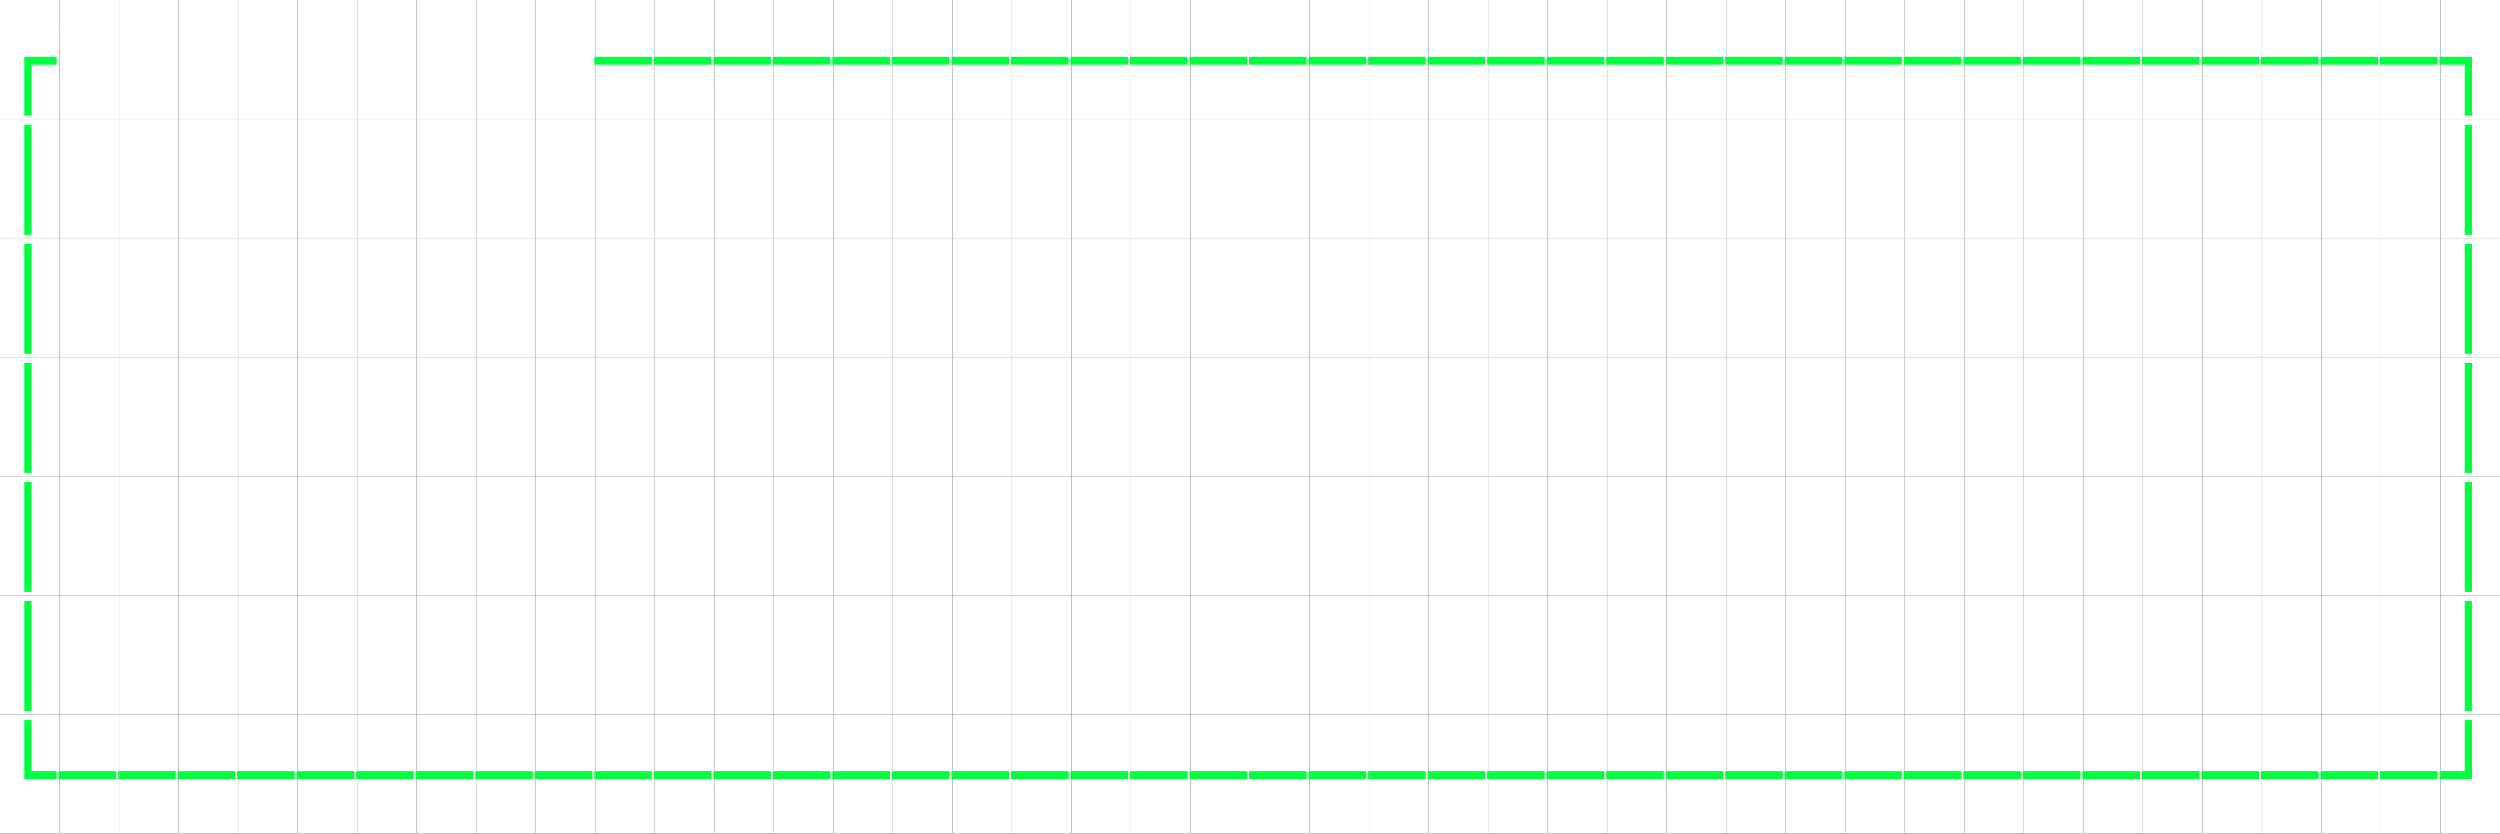
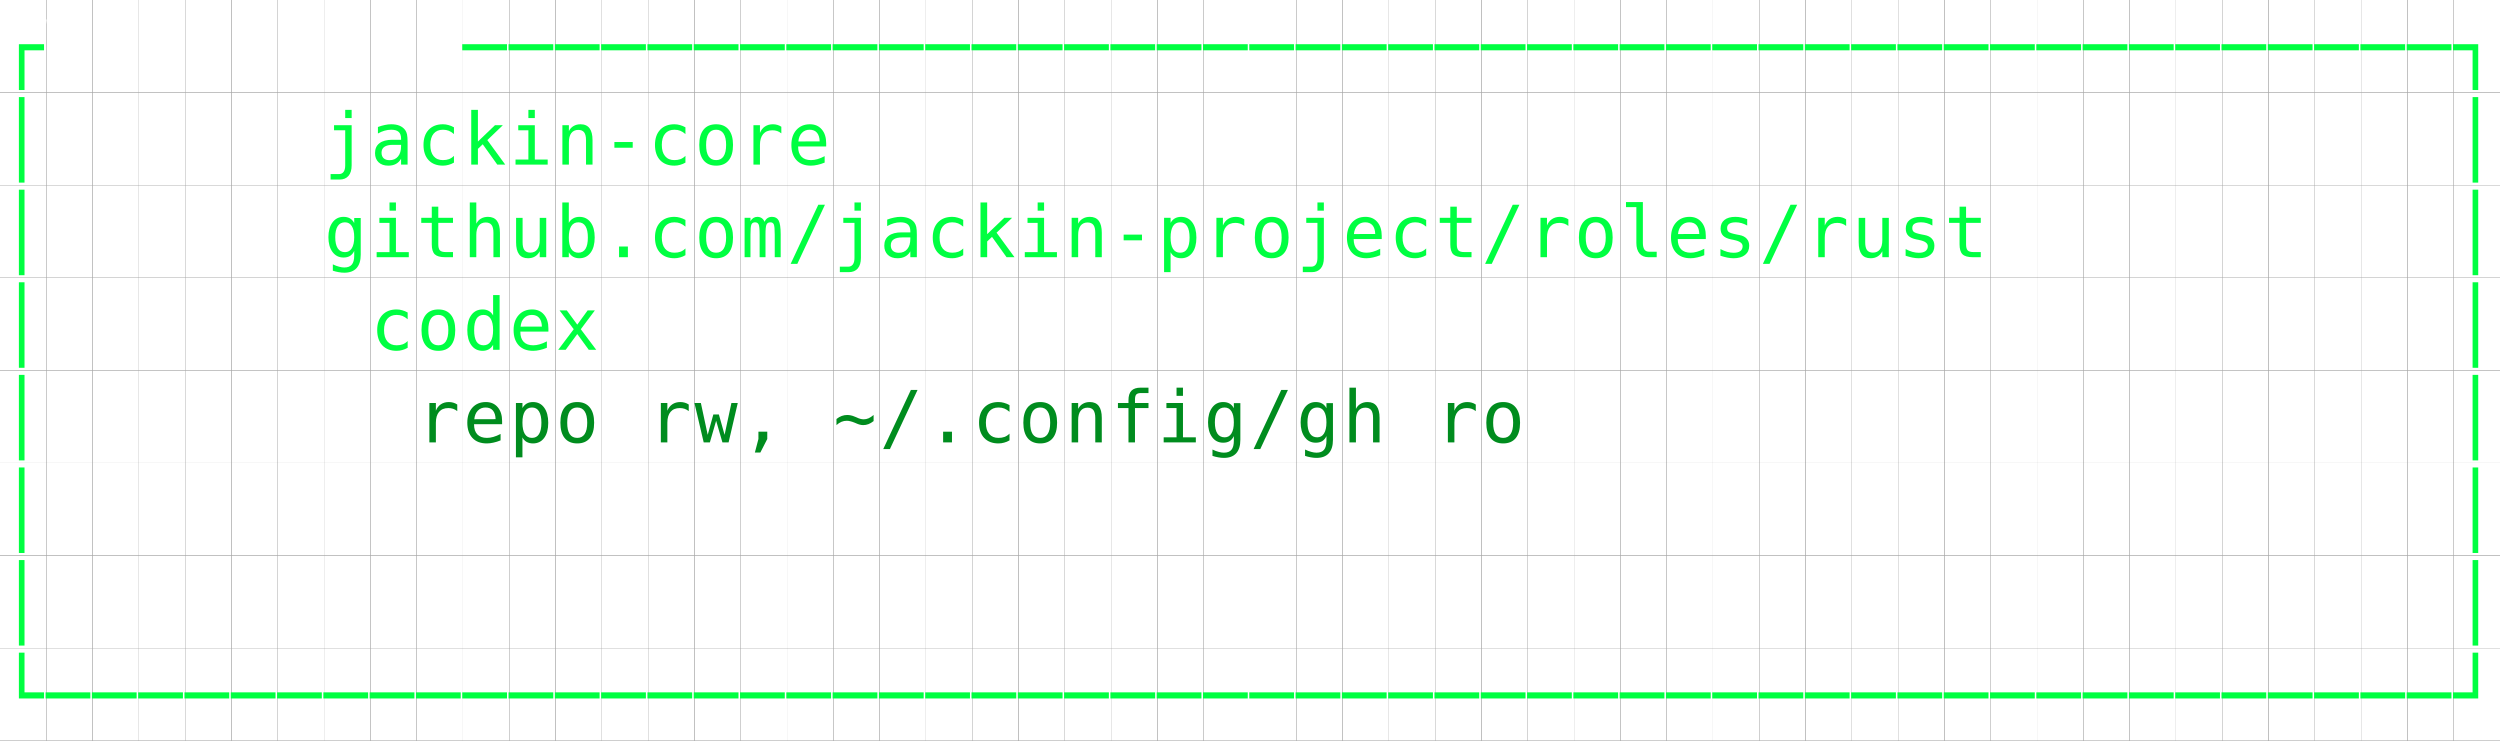
- <svg xmlns="http://www.w3.org/2000/svg" width="378" height="126" viewBox="0 0 378 126" role="img" aria-label="Panel focused">
+ <svg xmlns="http://www.w3.org/2000/svg" width="486" height="144" viewBox="0 0 486 144" role="img" aria-label="Panel focused" style="background:#000000">
  <rect width="100%" height="100%" fill="#000000" />
  <g font-family="ui-monospace, SFMono-Regular, Menlo, Consolas, monospace" font-size="14">
    <rect x="0" y="0" width="9" height="18" fill="#ffffff" />
    <text x="0" y="14" fill="#00ff41">┌</text>
    <rect x="9" y="0" width="9" height="18" fill="#ffffff" />
    <text x="9" y="14" fill="#ffffff">W</text>
    <rect x="18" y="0" width="9" height="18" fill="#ffffff" />
    <text x="18" y="14" fill="#ffffff">o</text>
    <rect x="27" y="0" width="9" height="18" fill="#ffffff" />
    <text x="27" y="14" fill="#ffffff">r</text>
    <rect x="36" y="0" width="9" height="18" fill="#ffffff" />
    <text x="36" y="14" fill="#ffffff">k</text>
    <rect x="45" y="0" width="9" height="18" fill="#ffffff" />
    <text x="45" y="14" fill="#ffffff">s</text>
    <rect x="54" y="0" width="9" height="18" fill="#ffffff" />
    <text x="54" y="14" fill="#ffffff">p</text>
    <rect x="63" y="0" width="9" height="18" fill="#ffffff" />
    <text x="63" y="14" fill="#ffffff">a</text>
    <rect x="72" y="0" width="9" height="18" fill="#ffffff" />
    <text x="72" y="14" fill="#ffffff">c</text>
    <rect x="81" y="0" width="9" height="18" fill="#ffffff" />
    <text x="81" y="14" fill="#ffffff">e</text>
    <rect x="90" y="0" width="9" height="18" fill="#ffffff" />
    <text x="90" y="14" fill="#00ff41">─</text>
    <rect x="99" y="0" width="9" height="18" fill="#ffffff" />
    <text x="99" y="14" fill="#00ff41">─</text>
    <rect x="108" y="0" width="9" height="18" fill="#ffffff" />
    <text x="108" y="14" fill="#00ff41">─</text>
    <rect x="117" y="0" width="9" height="18" fill="#ffffff" />
    <text x="117" y="14" fill="#00ff41">─</text>
    <rect x="126" y="0" width="9" height="18" fill="#ffffff" />
    <text x="126" y="14" fill="#00ff41">─</text>
    <rect x="135" y="0" width="9" height="18" fill="#ffffff" />
    <text x="135" y="14" fill="#00ff41">─</text>
    <rect x="144" y="0" width="9" height="18" fill="#ffffff" />
    <text x="144" y="14" fill="#00ff41">─</text>
    <rect x="153" y="0" width="9" height="18" fill="#ffffff" />
    <text x="153" y="14" fill="#00ff41">─</text>
    <rect x="162" y="0" width="9" height="18" fill="#ffffff" />
    <text x="162" y="14" fill="#00ff41">─</text>
    <rect x="171" y="0" width="9" height="18" fill="#ffffff" />
    <text x="171" y="14" fill="#00ff41">─</text>
    <rect x="180" y="0" width="9" height="18" fill="#ffffff" />
    <text x="180" y="14" fill="#00ff41">─</text>
    <rect x="189" y="0" width="9" height="18" fill="#ffffff" />
    <text x="189" y="14" fill="#00ff41">─</text>
    <rect x="198" y="0" width="9" height="18" fill="#ffffff" />
    <text x="198" y="14" fill="#00ff41">─</text>
    <rect x="207" y="0" width="9" height="18" fill="#ffffff" />
    <text x="207" y="14" fill="#00ff41">─</text>
    <rect x="216" y="0" width="9" height="18" fill="#ffffff" />
    <text x="216" y="14" fill="#00ff41">─</text>
    <rect x="225" y="0" width="9" height="18" fill="#ffffff" />
    <text x="225" y="14" fill="#00ff41">─</text>
    <rect x="234" y="0" width="9" height="18" fill="#ffffff" />
    <text x="234" y="14" fill="#00ff41">─</text>
    <rect x="243" y="0" width="9" height="18" fill="#ffffff" />
    <text x="243" y="14" fill="#00ff41">─</text>
    <rect x="252" y="0" width="9" height="18" fill="#ffffff" />
    <text x="252" y="14" fill="#00ff41">─</text>
    <rect x="261" y="0" width="9" height="18" fill="#ffffff" />
    <text x="261" y="14" fill="#00ff41">─</text>
    <rect x="270" y="0" width="9" height="18" fill="#ffffff" />
    <text x="270" y="14" fill="#00ff41">─</text>
    <rect x="279" y="0" width="9" height="18" fill="#ffffff" />
    <text x="279" y="14" fill="#00ff41">─</text>
    <rect x="288" y="0" width="9" height="18" fill="#ffffff" />
    <text x="288" y="14" fill="#00ff41">─</text>
    <rect x="297" y="0" width="9" height="18" fill="#ffffff" />
    <text x="297" y="14" fill="#00ff41">─</text>
    <rect x="306" y="0" width="9" height="18" fill="#ffffff" />
    <text x="306" y="14" fill="#00ff41">─</text>
    <rect x="315" y="0" width="9" height="18" fill="#ffffff" />
    <text x="315" y="14" fill="#00ff41">─</text>
    <rect x="324" y="0" width="9" height="18" fill="#ffffff" />
    <text x="324" y="14" fill="#00ff41">─</text>
    <rect x="333" y="0" width="9" height="18" fill="#ffffff" />
    <text x="333" y="14" fill="#00ff41">─</text>
    <rect x="342" y="0" width="9" height="18" fill="#ffffff" />
    <text x="342" y="14" fill="#00ff41">─</text>
    <rect x="351" y="0" width="9" height="18" fill="#ffffff" />
    <text x="351" y="14" fill="#00ff41">─</text>
    <rect x="360" y="0" width="9" height="18" fill="#ffffff" />
    <text x="360" y="14" fill="#00ff41">─</text>
    <rect x="369" y="0" width="9" height="18" fill="#ffffff" />
-     <text x="369" y="14" fill="#00ff41">┐</text>
+     <text x="369" y="14" fill="#00ff41">─</text>
+     <rect x="378" y="0" width="9" height="18" fill="#ffffff" />
+     <text x="378" y="14" fill="#00ff41">─</text>
+     <rect x="387" y="0" width="9" height="18" fill="#ffffff" />
+     <text x="387" y="14" fill="#00ff41">─</text>
+     <rect x="396" y="0" width="9" height="18" fill="#ffffff" />
+     <text x="396" y="14" fill="#00ff41">─</text>
+     <rect x="405" y="0" width="9" height="18" fill="#ffffff" />
+     <text x="405" y="14" fill="#00ff41">─</text>
+     <rect x="414" y="0" width="9" height="18" fill="#ffffff" />
+     <text x="414" y="14" fill="#00ff41">─</text>
+     <rect x="423" y="0" width="9" height="18" fill="#ffffff" />
+     <text x="423" y="14" fill="#00ff41">─</text>
+     <rect x="432" y="0" width="9" height="18" fill="#ffffff" />
+     <text x="432" y="14" fill="#00ff41">─</text>
+     <rect x="441" y="0" width="9" height="18" fill="#ffffff" />
+     <text x="441" y="14" fill="#00ff41">─</text>
+     <rect x="450" y="0" width="9" height="18" fill="#ffffff" />
+     <text x="450" y="14" fill="#00ff41">─</text>
+     <rect x="459" y="0" width="9" height="18" fill="#ffffff" />
+     <text x="459" y="14" fill="#00ff41">─</text>
+     <rect x="468" y="0" width="9" height="18" fill="#ffffff" />
+     <text x="468" y="14" fill="#00ff41">─</text>
+     <rect x="477" y="0" width="9" height="18" fill="#ffffff" />
+     <text x="477" y="14" fill="#00ff41">┐</text>
    <rect x="0" y="18" width="9" height="18" fill="#ffffff" />
    <text x="0" y="32" fill="#00ff41">│</text>
    <rect x="9" y="18" width="9" height="18" fill="#ffffff" />
+     <text x="9" y="32" fill="#ffffff">N</text>
    <rect x="18" y="18" width="9" height="18" fill="#ffffff" />
+     <text x="18" y="32" fill="#ffffff">a</text>
    <rect x="27" y="18" width="9" height="18" fill="#ffffff" />
+     <text x="27" y="32" fill="#ffffff">m</text>
    <rect x="36" y="18" width="9" height="18" fill="#ffffff" />
+     <text x="36" y="32" fill="#ffffff">e</text>
    <rect x="45" y="18" width="9" height="18" fill="#ffffff" />
+     <text x="45" y="32" fill="#ffffff">:</text>
    <rect x="54" y="18" width="9" height="18" fill="#ffffff" />
    <rect x="63" y="18" width="9" height="18" fill="#ffffff" />
+     <text x="63" y="32" fill="#00ff41">j</text>
    <rect x="72" y="18" width="9" height="18" fill="#ffffff" />
+     <text x="72" y="32" fill="#00ff41">a</text>
    <rect x="81" y="18" width="9" height="18" fill="#ffffff" />
+     <text x="81" y="32" fill="#00ff41">c</text>
    <rect x="90" y="18" width="9" height="18" fill="#ffffff" />
+     <text x="90" y="32" fill="#00ff41">k</text>
    <rect x="99" y="18" width="9" height="18" fill="#ffffff" />
+     <text x="99" y="32" fill="#00ff41">i</text>
    <rect x="108" y="18" width="9" height="18" fill="#ffffff" />
+     <text x="108" y="32" fill="#00ff41">n</text>
    <rect x="117" y="18" width="9" height="18" fill="#ffffff" />
+     <text x="117" y="32" fill="#00ff41">-</text>
    <rect x="126" y="18" width="9" height="18" fill="#ffffff" />
+     <text x="126" y="32" fill="#00ff41">c</text>
    <rect x="135" y="18" width="9" height="18" fill="#ffffff" />
+     <text x="135" y="32" fill="#00ff41">o</text>
    <rect x="144" y="18" width="9" height="18" fill="#ffffff" />
+     <text x="144" y="32" fill="#00ff41">r</text>
    <rect x="153" y="18" width="9" height="18" fill="#ffffff" />
+     <text x="153" y="32" fill="#00ff41">e</text>
    <rect x="162" y="18" width="9" height="18" fill="#ffffff" />
    <rect x="171" y="18" width="9" height="18" fill="#ffffff" />
    <rect x="180" y="18" width="9" height="18" fill="#ffffff" />
    <rect x="189" y="18" width="9" height="18" fill="#ffffff" />
    <rect x="198" y="18" width="9" height="18" fill="#ffffff" />
    <rect x="207" y="18" width="9" height="18" fill="#ffffff" />
    <rect x="216" y="18" width="9" height="18" fill="#ffffff" />
    <rect x="225" y="18" width="9" height="18" fill="#ffffff" />
    <rect x="234" y="18" width="9" height="18" fill="#ffffff" />
    <rect x="243" y="18" width="9" height="18" fill="#ffffff" />
    <rect x="252" y="18" width="9" height="18" fill="#ffffff" />
    <rect x="261" y="18" width="9" height="18" fill="#ffffff" />
    <rect x="270" y="18" width="9" height="18" fill="#ffffff" />
    <rect x="279" y="18" width="9" height="18" fill="#ffffff" />
    <rect x="288" y="18" width="9" height="18" fill="#ffffff" />
    <rect x="297" y="18" width="9" height="18" fill="#ffffff" />
    <rect x="306" y="18" width="9" height="18" fill="#ffffff" />
    <rect x="315" y="18" width="9" height="18" fill="#ffffff" />
    <rect x="324" y="18" width="9" height="18" fill="#ffffff" />
    <rect x="333" y="18" width="9" height="18" fill="#ffffff" />
    <rect x="342" y="18" width="9" height="18" fill="#ffffff" />
    <rect x="351" y="18" width="9" height="18" fill="#ffffff" />
    <rect x="360" y="18" width="9" height="18" fill="#ffffff" />
    <rect x="369" y="18" width="9" height="18" fill="#ffffff" />
-     <text x="369" y="32" fill="#00ff41">│</text>
+     <rect x="378" y="18" width="9" height="18" fill="#ffffff" />
+     <rect x="387" y="18" width="9" height="18" fill="#ffffff" />
+     <rect x="396" y="18" width="9" height="18" fill="#ffffff" />
+     <rect x="405" y="18" width="9" height="18" fill="#ffffff" />
+     <rect x="414" y="18" width="9" height="18" fill="#ffffff" />
+     <rect x="423" y="18" width="9" height="18" fill="#ffffff" />
+     <rect x="432" y="18" width="9" height="18" fill="#ffffff" />
+     <rect x="441" y="18" width="9" height="18" fill="#ffffff" />
+     <rect x="450" y="18" width="9" height="18" fill="#ffffff" />
+     <rect x="459" y="18" width="9" height="18" fill="#ffffff" />
+     <rect x="468" y="18" width="9" height="18" fill="#ffffff" />
+     <rect x="477" y="18" width="9" height="18" fill="#ffffff" />
+     <text x="477" y="32" fill="#00ff41">│</text>
    <rect x="0" y="36" width="9" height="18" fill="#ffffff" />
    <text x="0" y="50" fill="#00ff41">│</text>
    <rect x="9" y="36" width="9" height="18" fill="#ffffff" />
+     <text x="9" y="50" fill="#ffffff">R</text>
    <rect x="18" y="36" width="9" height="18" fill="#ffffff" />
+     <text x="18" y="50" fill="#ffffff">o</text>
    <rect x="27" y="36" width="9" height="18" fill="#ffffff" />
+     <text x="27" y="50" fill="#ffffff">l</text>
    <rect x="36" y="36" width="9" height="18" fill="#ffffff" />
+     <text x="36" y="50" fill="#ffffff">e</text>
    <rect x="45" y="36" width="9" height="18" fill="#ffffff" />
+     <text x="45" y="50" fill="#ffffff">:</text>
    <rect x="54" y="36" width="9" height="18" fill="#ffffff" />
    <rect x="63" y="36" width="9" height="18" fill="#ffffff" />
+     <text x="63" y="50" fill="#00ff41">g</text>
    <rect x="72" y="36" width="9" height="18" fill="#ffffff" />
+     <text x="72" y="50" fill="#00ff41">i</text>
    <rect x="81" y="36" width="9" height="18" fill="#ffffff" />
+     <text x="81" y="50" fill="#00ff41">t</text>
    <rect x="90" y="36" width="9" height="18" fill="#ffffff" />
+     <text x="90" y="50" fill="#00ff41">h</text>
    <rect x="99" y="36" width="9" height="18" fill="#ffffff" />
+     <text x="99" y="50" fill="#00ff41">u</text>
    <rect x="108" y="36" width="9" height="18" fill="#ffffff" />
+     <text x="108" y="50" fill="#00ff41">b</text>
    <rect x="117" y="36" width="9" height="18" fill="#ffffff" />
+     <text x="117" y="50" fill="#00ff41">.</text>
    <rect x="126" y="36" width="9" height="18" fill="#ffffff" />
+     <text x="126" y="50" fill="#00ff41">c</text>
    <rect x="135" y="36" width="9" height="18" fill="#ffffff" />
+     <text x="135" y="50" fill="#00ff41">o</text>
    <rect x="144" y="36" width="9" height="18" fill="#ffffff" />
+     <text x="144" y="50" fill="#00ff41">m</text>
    <rect x="153" y="36" width="9" height="18" fill="#ffffff" />
+     <text x="153" y="50" fill="#00ff41">/</text>
    <rect x="162" y="36" width="9" height="18" fill="#ffffff" />
+     <text x="162" y="50" fill="#00ff41">j</text>
    <rect x="171" y="36" width="9" height="18" fill="#ffffff" />
+     <text x="171" y="50" fill="#00ff41">a</text>
    <rect x="180" y="36" width="9" height="18" fill="#ffffff" />
+     <text x="180" y="50" fill="#00ff41">c</text>
    <rect x="189" y="36" width="9" height="18" fill="#ffffff" />
+     <text x="189" y="50" fill="#00ff41">k</text>
    <rect x="198" y="36" width="9" height="18" fill="#ffffff" />
+     <text x="198" y="50" fill="#00ff41">i</text>
    <rect x="207" y="36" width="9" height="18" fill="#ffffff" />
+     <text x="207" y="50" fill="#00ff41">n</text>
    <rect x="216" y="36" width="9" height="18" fill="#ffffff" />
+     <text x="216" y="50" fill="#00ff41">-</text>
    <rect x="225" y="36" width="9" height="18" fill="#ffffff" />
+     <text x="225" y="50" fill="#00ff41">p</text>
    <rect x="234" y="36" width="9" height="18" fill="#ffffff" />
+     <text x="234" y="50" fill="#00ff41">r</text>
    <rect x="243" y="36" width="9" height="18" fill="#ffffff" />
+     <text x="243" y="50" fill="#00ff41">o</text>
    <rect x="252" y="36" width="9" height="18" fill="#ffffff" />
+     <text x="252" y="50" fill="#00ff41">j</text>
    <rect x="261" y="36" width="9" height="18" fill="#ffffff" />
+     <text x="261" y="50" fill="#00ff41">e</text>
    <rect x="270" y="36" width="9" height="18" fill="#ffffff" />
+     <text x="270" y="50" fill="#00ff41">c</text>
    <rect x="279" y="36" width="9" height="18" fill="#ffffff" />
+     <text x="279" y="50" fill="#00ff41">t</text>
    <rect x="288" y="36" width="9" height="18" fill="#ffffff" />
+     <text x="288" y="50" fill="#00ff41">/</text>
    <rect x="297" y="36" width="9" height="18" fill="#ffffff" />
+     <text x="297" y="50" fill="#00ff41">r</text>
    <rect x="306" y="36" width="9" height="18" fill="#ffffff" />
+     <text x="306" y="50" fill="#00ff41">o</text>
    <rect x="315" y="36" width="9" height="18" fill="#ffffff" />
+     <text x="315" y="50" fill="#00ff41">l</text>
    <rect x="324" y="36" width="9" height="18" fill="#ffffff" />
+     <text x="324" y="50" fill="#00ff41">e</text>
    <rect x="333" y="36" width="9" height="18" fill="#ffffff" />
+     <text x="333" y="50" fill="#00ff41">s</text>
    <rect x="342" y="36" width="9" height="18" fill="#ffffff" />
+     <text x="342" y="50" fill="#00ff41">/</text>
    <rect x="351" y="36" width="9" height="18" fill="#ffffff" />
+     <text x="351" y="50" fill="#00ff41">r</text>
    <rect x="360" y="36" width="9" height="18" fill="#ffffff" />
+     <text x="360" y="50" fill="#00ff41">u</text>
    <rect x="369" y="36" width="9" height="18" fill="#ffffff" />
-     <text x="369" y="50" fill="#00ff41">│</text>
+     <text x="369" y="50" fill="#00ff41">s</text>
+     <rect x="378" y="36" width="9" height="18" fill="#ffffff" />
+     <text x="378" y="50" fill="#00ff41">t</text>
+     <rect x="387" y="36" width="9" height="18" fill="#ffffff" />
+     <rect x="396" y="36" width="9" height="18" fill="#ffffff" />
+     <rect x="405" y="36" width="9" height="18" fill="#ffffff" />
+     <rect x="414" y="36" width="9" height="18" fill="#ffffff" />
+     <rect x="423" y="36" width="9" height="18" fill="#ffffff" />
+     <rect x="432" y="36" width="9" height="18" fill="#ffffff" />
+     <rect x="441" y="36" width="9" height="18" fill="#ffffff" />
+     <rect x="450" y="36" width="9" height="18" fill="#ffffff" />
+     <rect x="459" y="36" width="9" height="18" fill="#ffffff" />
+     <rect x="468" y="36" width="9" height="18" fill="#ffffff" />
+     <rect x="477" y="36" width="9" height="18" fill="#ffffff" />
+     <text x="477" y="50" fill="#00ff41">│</text>
    <rect x="0" y="54" width="9" height="18" fill="#ffffff" />
    <text x="0" y="68" fill="#00ff41">│</text>
    <rect x="9" y="54" width="9" height="18" fill="#ffffff" />
+     <text x="9" y="68" fill="#ffffff">A</text>
    <rect x="18" y="54" width="9" height="18" fill="#ffffff" />
+     <text x="18" y="68" fill="#ffffff">g</text>
    <rect x="27" y="54" width="9" height="18" fill="#ffffff" />
+     <text x="27" y="68" fill="#ffffff">e</text>
    <rect x="36" y="54" width="9" height="18" fill="#ffffff" />
+     <text x="36" y="68" fill="#ffffff">n</text>
    <rect x="45" y="54" width="9" height="18" fill="#ffffff" />
+     <text x="45" y="68" fill="#ffffff">t</text>
    <rect x="54" y="54" width="9" height="18" fill="#ffffff" />
+     <text x="54" y="68" fill="#ffffff">:</text>
    <rect x="63" y="54" width="9" height="18" fill="#ffffff" />
    <rect x="72" y="54" width="9" height="18" fill="#ffffff" />
+     <text x="72" y="68" fill="#00ff41">c</text>
    <rect x="81" y="54" width="9" height="18" fill="#ffffff" />
+     <text x="81" y="68" fill="#00ff41">o</text>
    <rect x="90" y="54" width="9" height="18" fill="#ffffff" />
+     <text x="90" y="68" fill="#00ff41">d</text>
    <rect x="99" y="54" width="9" height="18" fill="#ffffff" />
+     <text x="99" y="68" fill="#00ff41">e</text>
    <rect x="108" y="54" width="9" height="18" fill="#ffffff" />
+     <text x="108" y="68" fill="#00ff41">x</text>
    <rect x="117" y="54" width="9" height="18" fill="#ffffff" />
    <rect x="126" y="54" width="9" height="18" fill="#ffffff" />
    <rect x="135" y="54" width="9" height="18" fill="#ffffff" />
    <rect x="144" y="54" width="9" height="18" fill="#ffffff" />
    <rect x="153" y="54" width="9" height="18" fill="#ffffff" />
    <rect x="162" y="54" width="9" height="18" fill="#ffffff" />
    <rect x="171" y="54" width="9" height="18" fill="#ffffff" />
    <rect x="180" y="54" width="9" height="18" fill="#ffffff" />
    <rect x="189" y="54" width="9" height="18" fill="#ffffff" />
    <rect x="198" y="54" width="9" height="18" fill="#ffffff" />
    <rect x="207" y="54" width="9" height="18" fill="#ffffff" />
    <rect x="216" y="54" width="9" height="18" fill="#ffffff" />
    <rect x="225" y="54" width="9" height="18" fill="#ffffff" />
    <rect x="234" y="54" width="9" height="18" fill="#ffffff" />
    <rect x="243" y="54" width="9" height="18" fill="#ffffff" />
    <rect x="252" y="54" width="9" height="18" fill="#ffffff" />
    <rect x="261" y="54" width="9" height="18" fill="#ffffff" />
    <rect x="270" y="54" width="9" height="18" fill="#ffffff" />
    <rect x="279" y="54" width="9" height="18" fill="#ffffff" />
    <rect x="288" y="54" width="9" height="18" fill="#ffffff" />
    <rect x="297" y="54" width="9" height="18" fill="#ffffff" />
    <rect x="306" y="54" width="9" height="18" fill="#ffffff" />
    <rect x="315" y="54" width="9" height="18" fill="#ffffff" />
    <rect x="324" y="54" width="9" height="18" fill="#ffffff" />
    <rect x="333" y="54" width="9" height="18" fill="#ffffff" />
    <rect x="342" y="54" width="9" height="18" fill="#ffffff" />
    <rect x="351" y="54" width="9" height="18" fill="#ffffff" />
    <rect x="360" y="54" width="9" height="18" fill="#ffffff" />
    <rect x="369" y="54" width="9" height="18" fill="#ffffff" />
-     <text x="369" y="68" fill="#00ff41">│</text>
+     <rect x="378" y="54" width="9" height="18" fill="#ffffff" />
+     <rect x="387" y="54" width="9" height="18" fill="#ffffff" />
+     <rect x="396" y="54" width="9" height="18" fill="#ffffff" />
+     <rect x="405" y="54" width="9" height="18" fill="#ffffff" />
+     <rect x="414" y="54" width="9" height="18" fill="#ffffff" />
+     <rect x="423" y="54" width="9" height="18" fill="#ffffff" />
+     <rect x="432" y="54" width="9" height="18" fill="#ffffff" />
+     <rect x="441" y="54" width="9" height="18" fill="#ffffff" />
+     <rect x="450" y="54" width="9" height="18" fill="#ffffff" />
+     <rect x="459" y="54" width="9" height="18" fill="#ffffff" />
+     <rect x="468" y="54" width="9" height="18" fill="#ffffff" />
+     <rect x="477" y="54" width="9" height="18" fill="#ffffff" />
+     <text x="477" y="68" fill="#00ff41">│</text>
    <rect x="0" y="72" width="9" height="18" fill="#ffffff" />
    <text x="0" y="86" fill="#00ff41">│</text>
    <rect x="9" y="72" width="9" height="18" fill="#ffffff" />
+     <text x="9" y="86" fill="#ffffff">M</text>
    <rect x="18" y="72" width="9" height="18" fill="#ffffff" />
+     <text x="18" y="86" fill="#ffffff">o</text>
    <rect x="27" y="72" width="9" height="18" fill="#ffffff" />
+     <text x="27" y="86" fill="#ffffff">u</text>
    <rect x="36" y="72" width="9" height="18" fill="#ffffff" />
+     <text x="36" y="86" fill="#ffffff">n</text>
    <rect x="45" y="72" width="9" height="18" fill="#ffffff" />
+     <text x="45" y="86" fill="#ffffff">t</text>
    <rect x="54" y="72" width="9" height="18" fill="#ffffff" />
+     <text x="54" y="86" fill="#ffffff">s</text>
    <rect x="63" y="72" width="9" height="18" fill="#ffffff" />
+     <text x="63" y="86" fill="#ffffff">:</text>
    <rect x="72" y="72" width="9" height="18" fill="#ffffff" />
    <rect x="81" y="72" width="9" height="18" fill="#ffffff" />
+     <text x="81" y="86" fill="#008c1e">r</text>
    <rect x="90" y="72" width="9" height="18" fill="#ffffff" />
+     <text x="90" y="86" fill="#008c1e">e</text>
    <rect x="99" y="72" width="9" height="18" fill="#ffffff" />
+     <text x="99" y="86" fill="#008c1e">p</text>
    <rect x="108" y="72" width="9" height="18" fill="#ffffff" />
+     <text x="108" y="86" fill="#008c1e">o</text>
    <rect x="117" y="72" width="9" height="18" fill="#ffffff" />
    <rect x="126" y="72" width="9" height="18" fill="#ffffff" />
+     <text x="126" y="86" fill="#008c1e">r</text>
    <rect x="135" y="72" width="9" height="18" fill="#ffffff" />
+     <text x="135" y="86" fill="#008c1e">w</text>
    <rect x="144" y="72" width="9" height="18" fill="#ffffff" />
+     <text x="144" y="86" fill="#008c1e">,</text>
    <rect x="153" y="72" width="9" height="18" fill="#ffffff" />
    <rect x="162" y="72" width="9" height="18" fill="#ffffff" />
+     <text x="162" y="86" fill="#008c1e">~</text>
    <rect x="171" y="72" width="9" height="18" fill="#ffffff" />
+     <text x="171" y="86" fill="#008c1e">/</text>
    <rect x="180" y="72" width="9" height="18" fill="#ffffff" />
+     <text x="180" y="86" fill="#008c1e">.</text>
    <rect x="189" y="72" width="9" height="18" fill="#ffffff" />
+     <text x="189" y="86" fill="#008c1e">c</text>
    <rect x="198" y="72" width="9" height="18" fill="#ffffff" />
+     <text x="198" y="86" fill="#008c1e">o</text>
    <rect x="207" y="72" width="9" height="18" fill="#ffffff" />
+     <text x="207" y="86" fill="#008c1e">n</text>
    <rect x="216" y="72" width="9" height="18" fill="#ffffff" />
+     <text x="216" y="86" fill="#008c1e">f</text>
    <rect x="225" y="72" width="9" height="18" fill="#ffffff" />
+     <text x="225" y="86" fill="#008c1e">i</text>
    <rect x="234" y="72" width="9" height="18" fill="#ffffff" />
+     <text x="234" y="86" fill="#008c1e">g</text>
    <rect x="243" y="72" width="9" height="18" fill="#ffffff" />
+     <text x="243" y="86" fill="#008c1e">/</text>
    <rect x="252" y="72" width="9" height="18" fill="#ffffff" />
+     <text x="252" y="86" fill="#008c1e">g</text>
    <rect x="261" y="72" width="9" height="18" fill="#ffffff" />
+     <text x="261" y="86" fill="#008c1e">h</text>
    <rect x="270" y="72" width="9" height="18" fill="#ffffff" />
    <rect x="279" y="72" width="9" height="18" fill="#ffffff" />
+     <text x="279" y="86" fill="#008c1e">r</text>
    <rect x="288" y="72" width="9" height="18" fill="#ffffff" />
+     <text x="288" y="86" fill="#008c1e">o</text>
    <rect x="297" y="72" width="9" height="18" fill="#ffffff" />
    <rect x="306" y="72" width="9" height="18" fill="#ffffff" />
    <rect x="315" y="72" width="9" height="18" fill="#ffffff" />
    <rect x="324" y="72" width="9" height="18" fill="#ffffff" />
    <rect x="333" y="72" width="9" height="18" fill="#ffffff" />
    <rect x="342" y="72" width="9" height="18" fill="#ffffff" />
    <rect x="351" y="72" width="9" height="18" fill="#ffffff" />
    <rect x="360" y="72" width="9" height="18" fill="#ffffff" />
    <rect x="369" y="72" width="9" height="18" fill="#ffffff" />
-     <text x="369" y="86" fill="#00ff41">│</text>
+     <rect x="378" y="72" width="9" height="18" fill="#ffffff" />
+     <rect x="387" y="72" width="9" height="18" fill="#ffffff" />
+     <rect x="396" y="72" width="9" height="18" fill="#ffffff" />
+     <rect x="405" y="72" width="9" height="18" fill="#ffffff" />
+     <rect x="414" y="72" width="9" height="18" fill="#ffffff" />
+     <rect x="423" y="72" width="9" height="18" fill="#ffffff" />
+     <rect x="432" y="72" width="9" height="18" fill="#ffffff" />
+     <rect x="441" y="72" width="9" height="18" fill="#ffffff" />
+     <rect x="450" y="72" width="9" height="18" fill="#ffffff" />
+     <rect x="459" y="72" width="9" height="18" fill="#ffffff" />
+     <rect x="468" y="72" width="9" height="18" fill="#ffffff" />
+     <rect x="477" y="72" width="9" height="18" fill="#ffffff" />
+     <text x="477" y="86" fill="#00ff41">│</text>
    <rect x="0" y="90" width="9" height="18" fill="#ffffff" />
    <text x="0" y="104" fill="#00ff41">│</text>
    <rect x="9" y="90" width="9" height="18" fill="#ffffff" />
    <rect x="18" y="90" width="9" height="18" fill="#ffffff" />
    <rect x="27" y="90" width="9" height="18" fill="#ffffff" />
    <rect x="36" y="90" width="9" height="18" fill="#ffffff" />
    <rect x="45" y="90" width="9" height="18" fill="#ffffff" />
    <rect x="54" y="90" width="9" height="18" fill="#ffffff" />
    <rect x="63" y="90" width="9" height="18" fill="#ffffff" />
    <rect x="72" y="90" width="9" height="18" fill="#ffffff" />
    <rect x="81" y="90" width="9" height="18" fill="#ffffff" />
    <rect x="90" y="90" width="9" height="18" fill="#ffffff" />
    <rect x="99" y="90" width="9" height="18" fill="#ffffff" />
    <rect x="108" y="90" width="9" height="18" fill="#ffffff" />
    <rect x="117" y="90" width="9" height="18" fill="#ffffff" />
    <rect x="126" y="90" width="9" height="18" fill="#ffffff" />
    <rect x="135" y="90" width="9" height="18" fill="#ffffff" />
    <rect x="144" y="90" width="9" height="18" fill="#ffffff" />
    <rect x="153" y="90" width="9" height="18" fill="#ffffff" />
    <rect x="162" y="90" width="9" height="18" fill="#ffffff" />
    <rect x="171" y="90" width="9" height="18" fill="#ffffff" />
    <rect x="180" y="90" width="9" height="18" fill="#ffffff" />
    <rect x="189" y="90" width="9" height="18" fill="#ffffff" />
    <rect x="198" y="90" width="9" height="18" fill="#ffffff" />
    <rect x="207" y="90" width="9" height="18" fill="#ffffff" />
    <rect x="216" y="90" width="9" height="18" fill="#ffffff" />
    <rect x="225" y="90" width="9" height="18" fill="#ffffff" />
    <rect x="234" y="90" width="9" height="18" fill="#ffffff" />
    <rect x="243" y="90" width="9" height="18" fill="#ffffff" />
    <rect x="252" y="90" width="9" height="18" fill="#ffffff" />
    <rect x="261" y="90" width="9" height="18" fill="#ffffff" />
    <rect x="270" y="90" width="9" height="18" fill="#ffffff" />
    <rect x="279" y="90" width="9" height="18" fill="#ffffff" />
    <rect x="288" y="90" width="9" height="18" fill="#ffffff" />
    <rect x="297" y="90" width="9" height="18" fill="#ffffff" />
    <rect x="306" y="90" width="9" height="18" fill="#ffffff" />
    <rect x="315" y="90" width="9" height="18" fill="#ffffff" />
    <rect x="324" y="90" width="9" height="18" fill="#ffffff" />
    <rect x="333" y="90" width="9" height="18" fill="#ffffff" />
    <rect x="342" y="90" width="9" height="18" fill="#ffffff" />
    <rect x="351" y="90" width="9" height="18" fill="#ffffff" />
    <rect x="360" y="90" width="9" height="18" fill="#ffffff" />
    <rect x="369" y="90" width="9" height="18" fill="#ffffff" />
-     <text x="369" y="104" fill="#00ff41">│</text>
+     <rect x="378" y="90" width="9" height="18" fill="#ffffff" />
+     <rect x="387" y="90" width="9" height="18" fill="#ffffff" />
+     <rect x="396" y="90" width="9" height="18" fill="#ffffff" />
+     <rect x="405" y="90" width="9" height="18" fill="#ffffff" />
+     <rect x="414" y="90" width="9" height="18" fill="#ffffff" />
+     <rect x="423" y="90" width="9" height="18" fill="#ffffff" />
+     <rect x="432" y="90" width="9" height="18" fill="#ffffff" />
+     <rect x="441" y="90" width="9" height="18" fill="#ffffff" />
+     <rect x="450" y="90" width="9" height="18" fill="#ffffff" />
+     <rect x="459" y="90" width="9" height="18" fill="#ffffff" />
+     <rect x="468" y="90" width="9" height="18" fill="#ffffff" />
+     <rect x="477" y="90" width="9" height="18" fill="#ffffff" />
+     <text x="477" y="104" fill="#00ff41">│</text>
    <rect x="0" y="108" width="9" height="18" fill="#ffffff" />
-     <text x="0" y="122" fill="#00ff41">└</text>
+     <text x="0" y="122" fill="#00ff41">│</text>
    <rect x="9" y="108" width="9" height="18" fill="#ffffff" />
-     <text x="9" y="122" fill="#00ff41">─</text>
    <rect x="18" y="108" width="9" height="18" fill="#ffffff" />
-     <text x="18" y="122" fill="#00ff41">─</text>
    <rect x="27" y="108" width="9" height="18" fill="#ffffff" />
-     <text x="27" y="122" fill="#00ff41">─</text>
    <rect x="36" y="108" width="9" height="18" fill="#ffffff" />
-     <text x="36" y="122" fill="#00ff41">─</text>
    <rect x="45" y="108" width="9" height="18" fill="#ffffff" />
-     <text x="45" y="122" fill="#00ff41">─</text>
    <rect x="54" y="108" width="9" height="18" fill="#ffffff" />
-     <text x="54" y="122" fill="#00ff41">─</text>
    <rect x="63" y="108" width="9" height="18" fill="#ffffff" />
-     <text x="63" y="122" fill="#00ff41">─</text>
    <rect x="72" y="108" width="9" height="18" fill="#ffffff" />
-     <text x="72" y="122" fill="#00ff41">─</text>
    <rect x="81" y="108" width="9" height="18" fill="#ffffff" />
-     <text x="81" y="122" fill="#00ff41">─</text>
    <rect x="90" y="108" width="9" height="18" fill="#ffffff" />
-     <text x="90" y="122" fill="#00ff41">─</text>
    <rect x="99" y="108" width="9" height="18" fill="#ffffff" />
-     <text x="99" y="122" fill="#00ff41">─</text>
    <rect x="108" y="108" width="9" height="18" fill="#ffffff" />
-     <text x="108" y="122" fill="#00ff41">─</text>
    <rect x="117" y="108" width="9" height="18" fill="#ffffff" />
-     <text x="117" y="122" fill="#00ff41">─</text>
    <rect x="126" y="108" width="9" height="18" fill="#ffffff" />
-     <text x="126" y="122" fill="#00ff41">─</text>
    <rect x="135" y="108" width="9" height="18" fill="#ffffff" />
-     <text x="135" y="122" fill="#00ff41">─</text>
    <rect x="144" y="108" width="9" height="18" fill="#ffffff" />
-     <text x="144" y="122" fill="#00ff41">─</text>
    <rect x="153" y="108" width="9" height="18" fill="#ffffff" />
-     <text x="153" y="122" fill="#00ff41">─</text>
    <rect x="162" y="108" width="9" height="18" fill="#ffffff" />
-     <text x="162" y="122" fill="#00ff41">─</text>
    <rect x="171" y="108" width="9" height="18" fill="#ffffff" />
-     <text x="171" y="122" fill="#00ff41">─</text>
    <rect x="180" y="108" width="9" height="18" fill="#ffffff" />
-     <text x="180" y="122" fill="#00ff41">─</text>
    <rect x="189" y="108" width="9" height="18" fill="#ffffff" />
-     <text x="189" y="122" fill="#00ff41">─</text>
    <rect x="198" y="108" width="9" height="18" fill="#ffffff" />
-     <text x="198" y="122" fill="#00ff41">─</text>
    <rect x="207" y="108" width="9" height="18" fill="#ffffff" />
-     <text x="207" y="122" fill="#00ff41">─</text>
    <rect x="216" y="108" width="9" height="18" fill="#ffffff" />
-     <text x="216" y="122" fill="#00ff41">─</text>
    <rect x="225" y="108" width="9" height="18" fill="#ffffff" />
-     <text x="225" y="122" fill="#00ff41">─</text>
    <rect x="234" y="108" width="9" height="18" fill="#ffffff" />
-     <text x="234" y="122" fill="#00ff41">─</text>
    <rect x="243" y="108" width="9" height="18" fill="#ffffff" />
-     <text x="243" y="122" fill="#00ff41">─</text>
    <rect x="252" y="108" width="9" height="18" fill="#ffffff" />
-     <text x="252" y="122" fill="#00ff41">─</text>
    <rect x="261" y="108" width="9" height="18" fill="#ffffff" />
-     <text x="261" y="122" fill="#00ff41">─</text>
    <rect x="270" y="108" width="9" height="18" fill="#ffffff" />
-     <text x="270" y="122" fill="#00ff41">─</text>
    <rect x="279" y="108" width="9" height="18" fill="#ffffff" />
-     <text x="279" y="122" fill="#00ff41">─</text>
    <rect x="288" y="108" width="9" height="18" fill="#ffffff" />
-     <text x="288" y="122" fill="#00ff41">─</text>
    <rect x="297" y="108" width="9" height="18" fill="#ffffff" />
-     <text x="297" y="122" fill="#00ff41">─</text>
    <rect x="306" y="108" width="9" height="18" fill="#ffffff" />
-     <text x="306" y="122" fill="#00ff41">─</text>
    <rect x="315" y="108" width="9" height="18" fill="#ffffff" />
-     <text x="315" y="122" fill="#00ff41">─</text>
    <rect x="324" y="108" width="9" height="18" fill="#ffffff" />
-     <text x="324" y="122" fill="#00ff41">─</text>
    <rect x="333" y="108" width="9" height="18" fill="#ffffff" />
-     <text x="333" y="122" fill="#00ff41">─</text>
    <rect x="342" y="108" width="9" height="18" fill="#ffffff" />
-     <text x="342" y="122" fill="#00ff41">─</text>
    <rect x="351" y="108" width="9" height="18" fill="#ffffff" />
-     <text x="351" y="122" fill="#00ff41">─</text>
    <rect x="360" y="108" width="9" height="18" fill="#ffffff" />
-     <text x="360" y="122" fill="#00ff41">─</text>
    <rect x="369" y="108" width="9" height="18" fill="#ffffff" />
-     <text x="369" y="122" fill="#00ff41">┘</text>
+     <rect x="378" y="108" width="9" height="18" fill="#ffffff" />
+     <rect x="387" y="108" width="9" height="18" fill="#ffffff" />
+     <rect x="396" y="108" width="9" height="18" fill="#ffffff" />
+     <rect x="405" y="108" width="9" height="18" fill="#ffffff" />
+     <rect x="414" y="108" width="9" height="18" fill="#ffffff" />
+     <rect x="423" y="108" width="9" height="18" fill="#ffffff" />
+     <rect x="432" y="108" width="9" height="18" fill="#ffffff" />
+     <rect x="441" y="108" width="9" height="18" fill="#ffffff" />
+     <rect x="450" y="108" width="9" height="18" fill="#ffffff" />
+     <rect x="459" y="108" width="9" height="18" fill="#ffffff" />
+     <rect x="468" y="108" width="9" height="18" fill="#ffffff" />
+     <rect x="477" y="108" width="9" height="18" fill="#ffffff" />
+     <text x="477" y="122" fill="#00ff41">│</text>
+     <rect x="0" y="126" width="9" height="18" fill="#ffffff" />
+     <text x="0" y="140" fill="#00ff41">└</text>
+     <rect x="9" y="126" width="9" height="18" fill="#ffffff" />
+     <text x="9" y="140" fill="#00ff41">─</text>
+     <rect x="18" y="126" width="9" height="18" fill="#ffffff" />
+     <text x="18" y="140" fill="#00ff41">─</text>
+     <rect x="27" y="126" width="9" height="18" fill="#ffffff" />
+     <text x="27" y="140" fill="#00ff41">─</text>
+     <rect x="36" y="126" width="9" height="18" fill="#ffffff" />
+     <text x="36" y="140" fill="#00ff41">─</text>
+     <rect x="45" y="126" width="9" height="18" fill="#ffffff" />
+     <text x="45" y="140" fill="#00ff41">─</text>
+     <rect x="54" y="126" width="9" height="18" fill="#ffffff" />
+     <text x="54" y="140" fill="#00ff41">─</text>
+     <rect x="63" y="126" width="9" height="18" fill="#ffffff" />
+     <text x="63" y="140" fill="#00ff41">─</text>
+     <rect x="72" y="126" width="9" height="18" fill="#ffffff" />
+     <text x="72" y="140" fill="#00ff41">─</text>
+     <rect x="81" y="126" width="9" height="18" fill="#ffffff" />
+     <text x="81" y="140" fill="#00ff41">─</text>
+     <rect x="90" y="126" width="9" height="18" fill="#ffffff" />
+     <text x="90" y="140" fill="#00ff41">─</text>
+     <rect x="99" y="126" width="9" height="18" fill="#ffffff" />
+     <text x="99" y="140" fill="#00ff41">─</text>
+     <rect x="108" y="126" width="9" height="18" fill="#ffffff" />
+     <text x="108" y="140" fill="#00ff41">─</text>
+     <rect x="117" y="126" width="9" height="18" fill="#ffffff" />
+     <text x="117" y="140" fill="#00ff41">─</text>
+     <rect x="126" y="126" width="9" height="18" fill="#ffffff" />
+     <text x="126" y="140" fill="#00ff41">─</text>
+     <rect x="135" y="126" width="9" height="18" fill="#ffffff" />
+     <text x="135" y="140" fill="#00ff41">─</text>
+     <rect x="144" y="126" width="9" height="18" fill="#ffffff" />
+     <text x="144" y="140" fill="#00ff41">─</text>
+     <rect x="153" y="126" width="9" height="18" fill="#ffffff" />
+     <text x="153" y="140" fill="#00ff41">─</text>
+     <rect x="162" y="126" width="9" height="18" fill="#ffffff" />
+     <text x="162" y="140" fill="#00ff41">─</text>
+     <rect x="171" y="126" width="9" height="18" fill="#ffffff" />
+     <text x="171" y="140" fill="#00ff41">─</text>
+     <rect x="180" y="126" width="9" height="18" fill="#ffffff" />
+     <text x="180" y="140" fill="#00ff41">─</text>
+     <rect x="189" y="126" width="9" height="18" fill="#ffffff" />
+     <text x="189" y="140" fill="#00ff41">─</text>
+     <rect x="198" y="126" width="9" height="18" fill="#ffffff" />
+     <text x="198" y="140" fill="#00ff41">─</text>
+     <rect x="207" y="126" width="9" height="18" fill="#ffffff" />
+     <text x="207" y="140" fill="#00ff41">─</text>
+     <rect x="216" y="126" width="9" height="18" fill="#ffffff" />
+     <text x="216" y="140" fill="#00ff41">─</text>
+     <rect x="225" y="126" width="9" height="18" fill="#ffffff" />
+     <text x="225" y="140" fill="#00ff41">─</text>
+     <rect x="234" y="126" width="9" height="18" fill="#ffffff" />
+     <text x="234" y="140" fill="#00ff41">─</text>
+     <rect x="243" y="126" width="9" height="18" fill="#ffffff" />
+     <text x="243" y="140" fill="#00ff41">─</text>
+     <rect x="252" y="126" width="9" height="18" fill="#ffffff" />
+     <text x="252" y="140" fill="#00ff41">─</text>
+     <rect x="261" y="126" width="9" height="18" fill="#ffffff" />
+     <text x="261" y="140" fill="#00ff41">─</text>
+     <rect x="270" y="126" width="9" height="18" fill="#ffffff" />
+     <text x="270" y="140" fill="#00ff41">─</text>
+     <rect x="279" y="126" width="9" height="18" fill="#ffffff" />
+     <text x="279" y="140" fill="#00ff41">─</text>
+     <rect x="288" y="126" width="9" height="18" fill="#ffffff" />
+     <text x="288" y="140" fill="#00ff41">─</text>
+     <rect x="297" y="126" width="9" height="18" fill="#ffffff" />
+     <text x="297" y="140" fill="#00ff41">─</text>
+     <rect x="306" y="126" width="9" height="18" fill="#ffffff" />
+     <text x="306" y="140" fill="#00ff41">─</text>
+     <rect x="315" y="126" width="9" height="18" fill="#ffffff" />
+     <text x="315" y="140" fill="#00ff41">─</text>
+     <rect x="324" y="126" width="9" height="18" fill="#ffffff" />
+     <text x="324" y="140" fill="#00ff41">─</text>
+     <rect x="333" y="126" width="9" height="18" fill="#ffffff" />
+     <text x="333" y="140" fill="#00ff41">─</text>
+     <rect x="342" y="126" width="9" height="18" fill="#ffffff" />
+     <text x="342" y="140" fill="#00ff41">─</text>
+     <rect x="351" y="126" width="9" height="18" fill="#ffffff" />
+     <text x="351" y="140" fill="#00ff41">─</text>
+     <rect x="360" y="126" width="9" height="18" fill="#ffffff" />
+     <text x="360" y="140" fill="#00ff41">─</text>
+     <rect x="369" y="126" width="9" height="18" fill="#ffffff" />
+     <text x="369" y="140" fill="#00ff41">─</text>
+     <rect x="378" y="126" width="9" height="18" fill="#ffffff" />
+     <text x="378" y="140" fill="#00ff41">─</text>
+     <rect x="387" y="126" width="9" height="18" fill="#ffffff" />
+     <text x="387" y="140" fill="#00ff41">─</text>
+     <rect x="396" y="126" width="9" height="18" fill="#ffffff" />
+     <text x="396" y="140" fill="#00ff41">─</text>
+     <rect x="405" y="126" width="9" height="18" fill="#ffffff" />
+     <text x="405" y="140" fill="#00ff41">─</text>
+     <rect x="414" y="126" width="9" height="18" fill="#ffffff" />
+     <text x="414" y="140" fill="#00ff41">─</text>
+     <rect x="423" y="126" width="9" height="18" fill="#ffffff" />
+     <text x="423" y="140" fill="#00ff41">─</text>
+     <rect x="432" y="126" width="9" height="18" fill="#ffffff" />
+     <text x="432" y="140" fill="#00ff41">─</text>
+     <rect x="441" y="126" width="9" height="18" fill="#ffffff" />
+     <text x="441" y="140" fill="#00ff41">─</text>
+     <rect x="450" y="126" width="9" height="18" fill="#ffffff" />
+     <text x="450" y="140" fill="#00ff41">─</text>
+     <rect x="459" y="126" width="9" height="18" fill="#ffffff" />
+     <text x="459" y="140" fill="#00ff41">─</text>
+     <rect x="468" y="126" width="9" height="18" fill="#ffffff" />
+     <text x="468" y="140" fill="#00ff41">─</text>
+     <rect x="477" y="126" width="9" height="18" fill="#ffffff" />
+     <text x="477" y="140" fill="#00ff41">┘</text>
  </g>
</svg>
